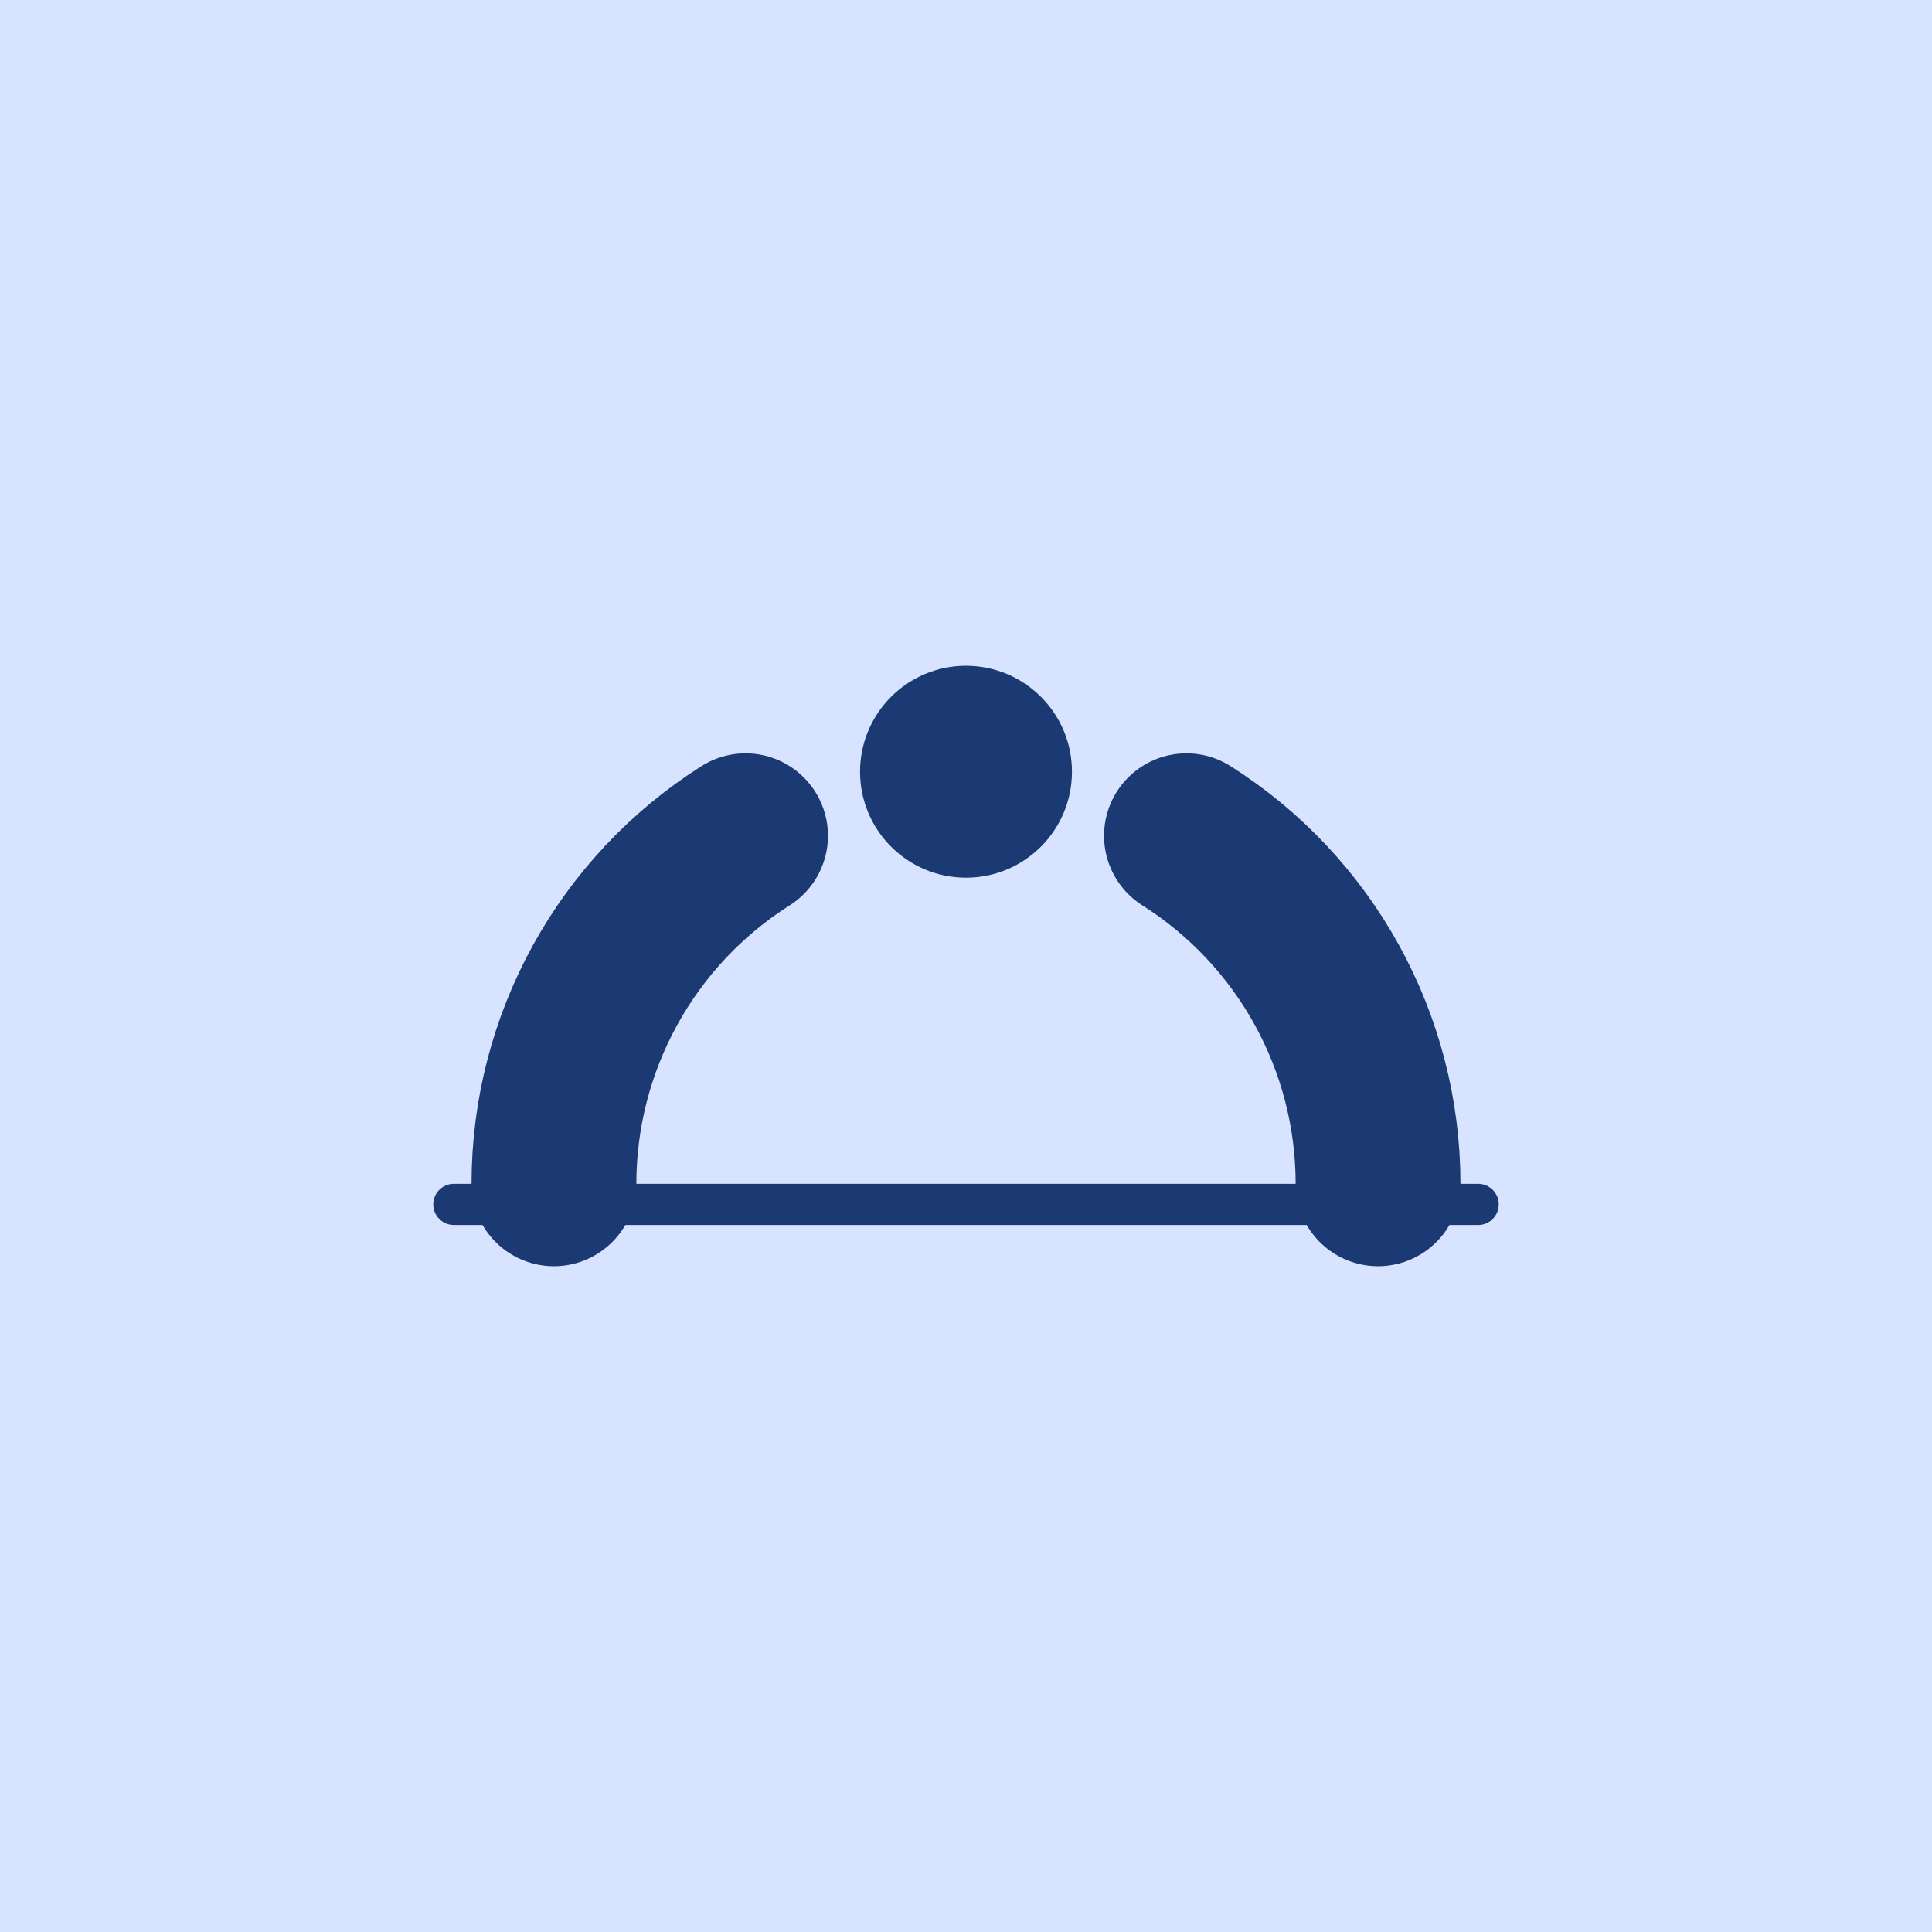
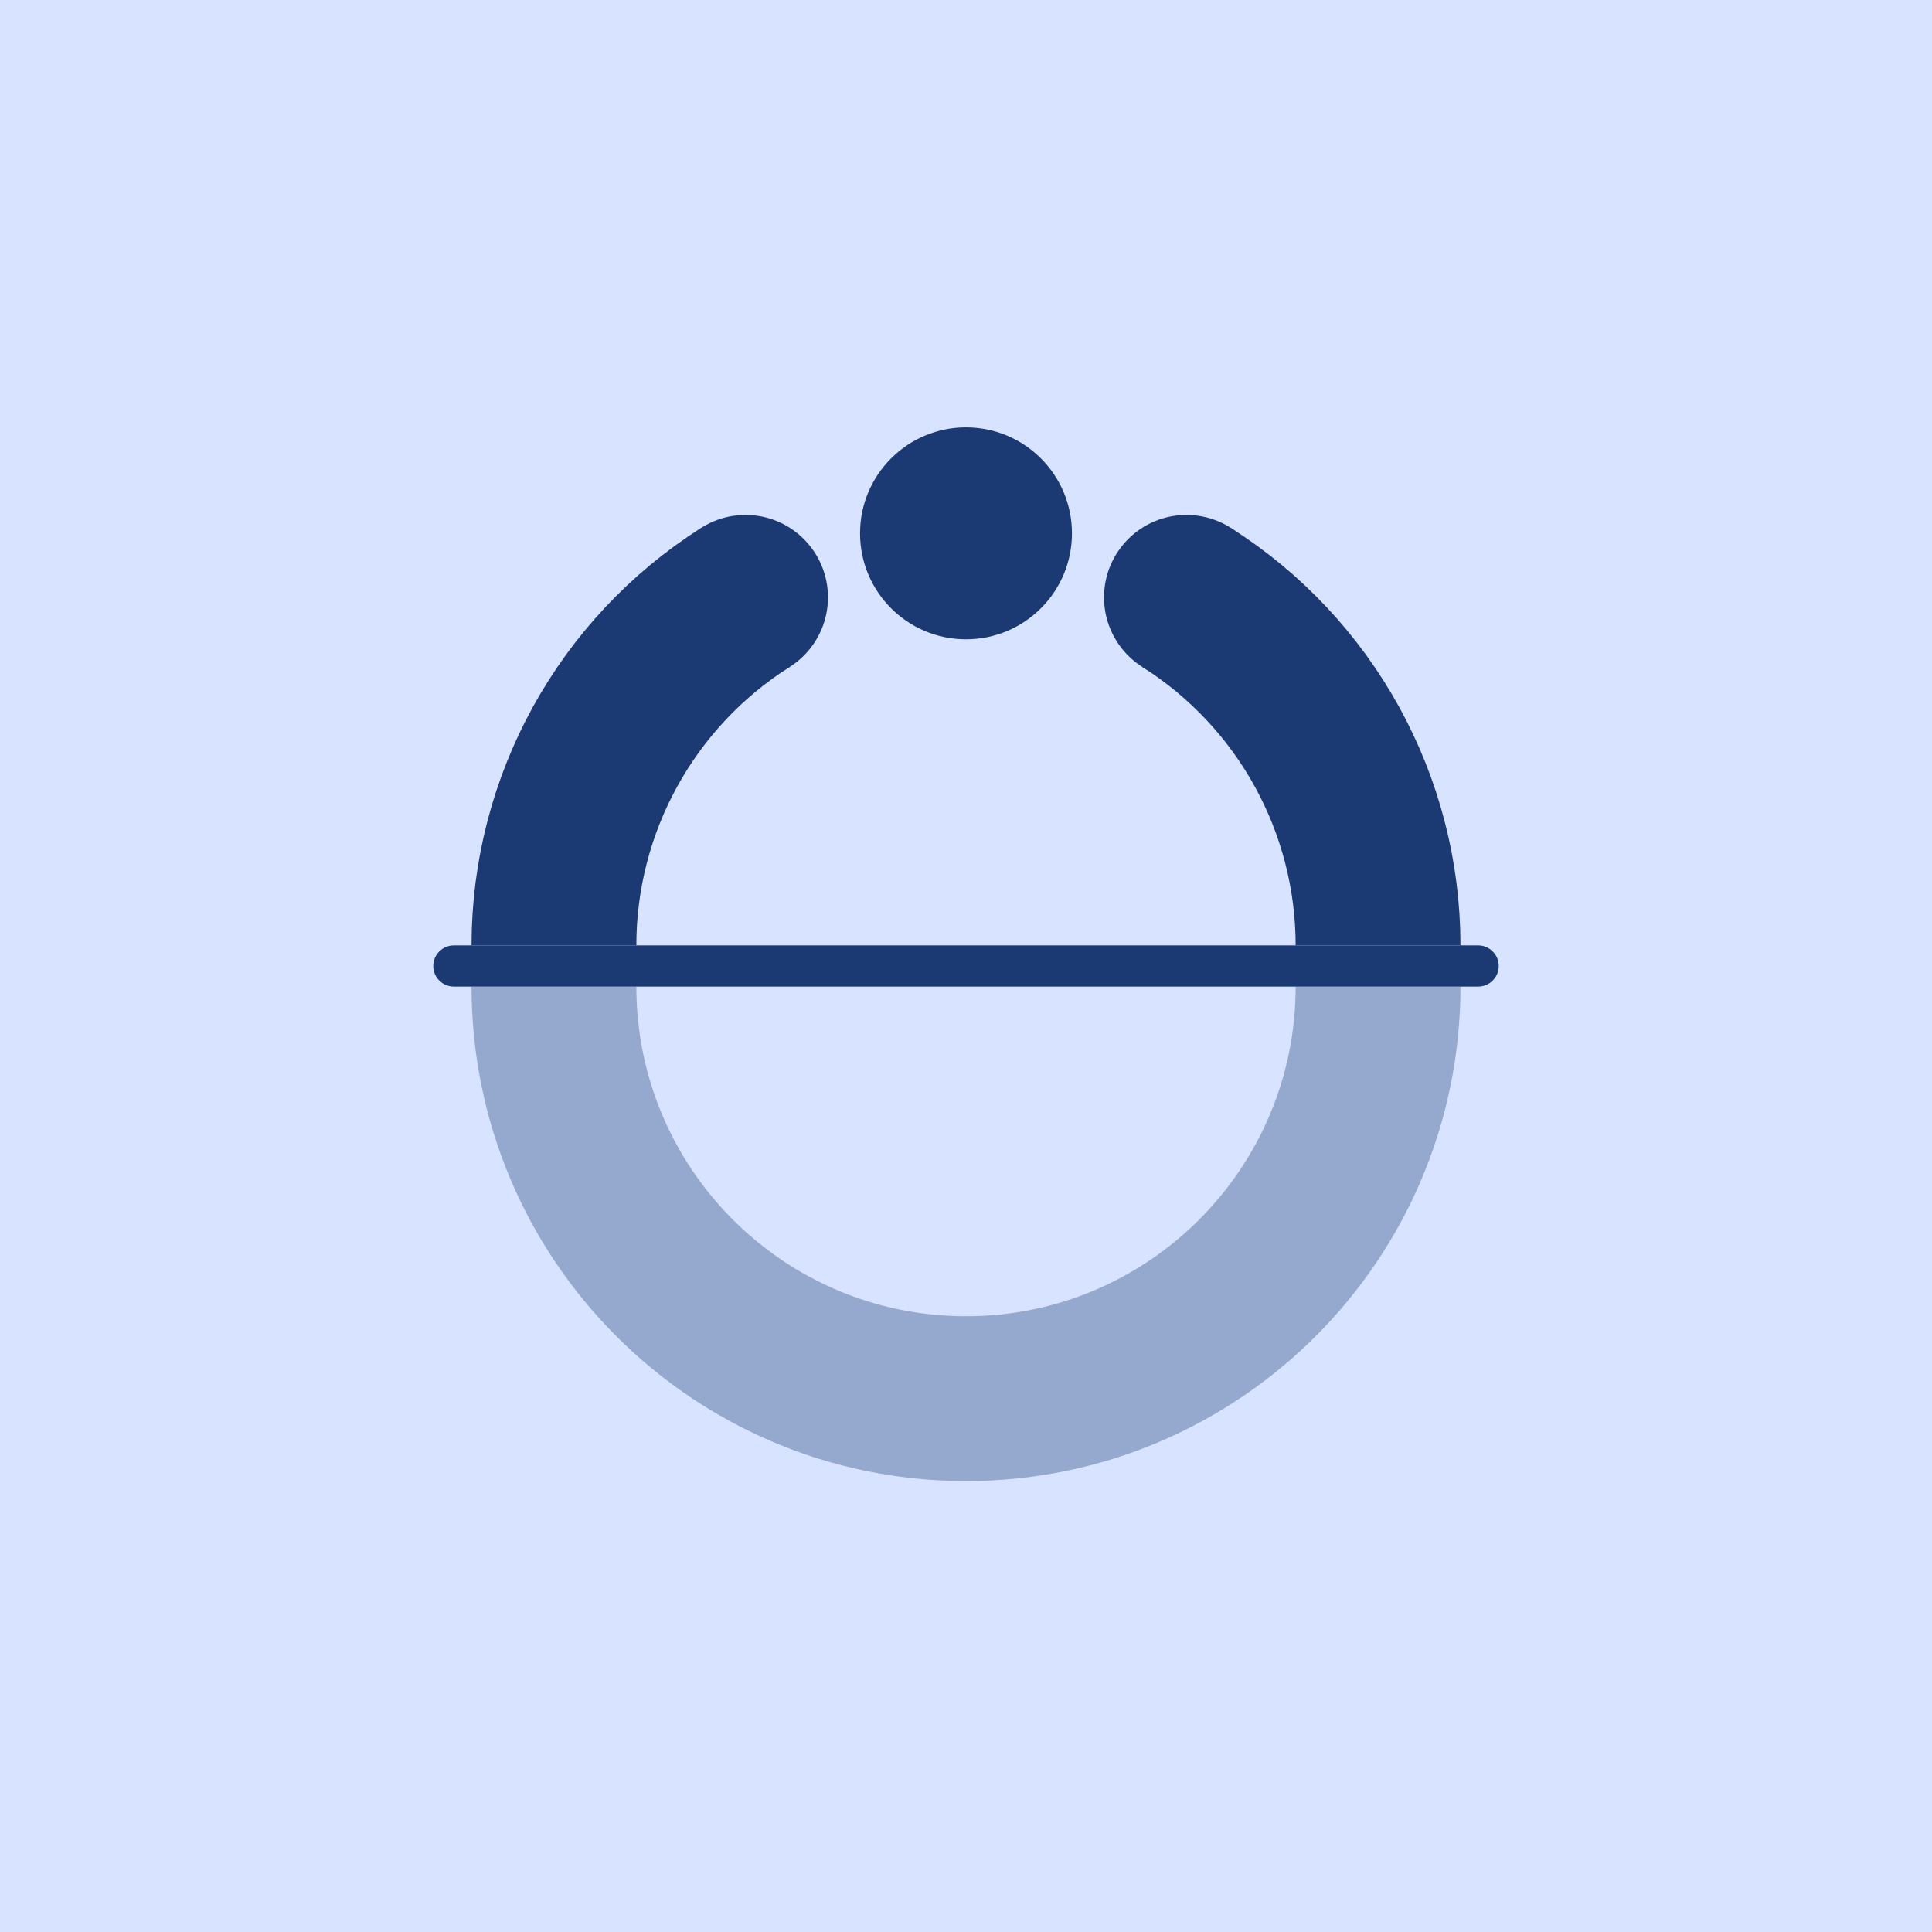
<svg xmlns="http://www.w3.org/2000/svg" viewBox="0 0 1024 1024">
  <rect width="1024" height="1024" fill="#d7e3ff" />
  <g transform="translate(512 512) scale(.78) translate(-512 -512)">
-     <g transform="translate(0 40)" fill="#1b3a73" stroke="#1b3a73">
-       <path d="M232,620 A280,280 0 0,1 362.2,383.5" fill="none" stroke-width="112" stroke-linecap="round" />
-       <path d="M661.8,383.5 A280,280 0 0,1 792,620" fill="none" stroke-width="112" stroke-linecap="round" />
+     <g transform="translate(0 -122)" fill="#1b3a73" stroke="#1b3a73">
+       <path d="M232,648 A280,280 0 0,0 792,648" fill="none" stroke-width="112" stroke-linecap="butt" stroke-opacity=".35" />
+       <path d="M232,620 A280,280 0 0,1 362.2,383.5" fill="none" stroke-width="112" stroke-linecap="butt" />
+       <circle cx="362.2" cy="383.5" r="56" stroke="none" />
+       <path d="M661.8,383.5 A280,280 0 0,1 792,620" fill="none" stroke-width="112" stroke-linecap="butt" />
+       <circle cx="661.8" cy="383.5" r="56" stroke="none" />
      <path stroke="none" d="M164,620 H860 A14,14 0 0,1 860,648 H164 A14,14 0 0,1 164,620 Z" />
      <path stroke="none" d="M440,340 A72,72 0 1,0 584,340 A72,72 0 1,0 440,340 Z" />
    </g>
  </g>
+   <path d="M0 512 H1024 M512 0 V1024" stroke="#00bcd4" stroke-width="2" opacity=".0" />
</svg>
